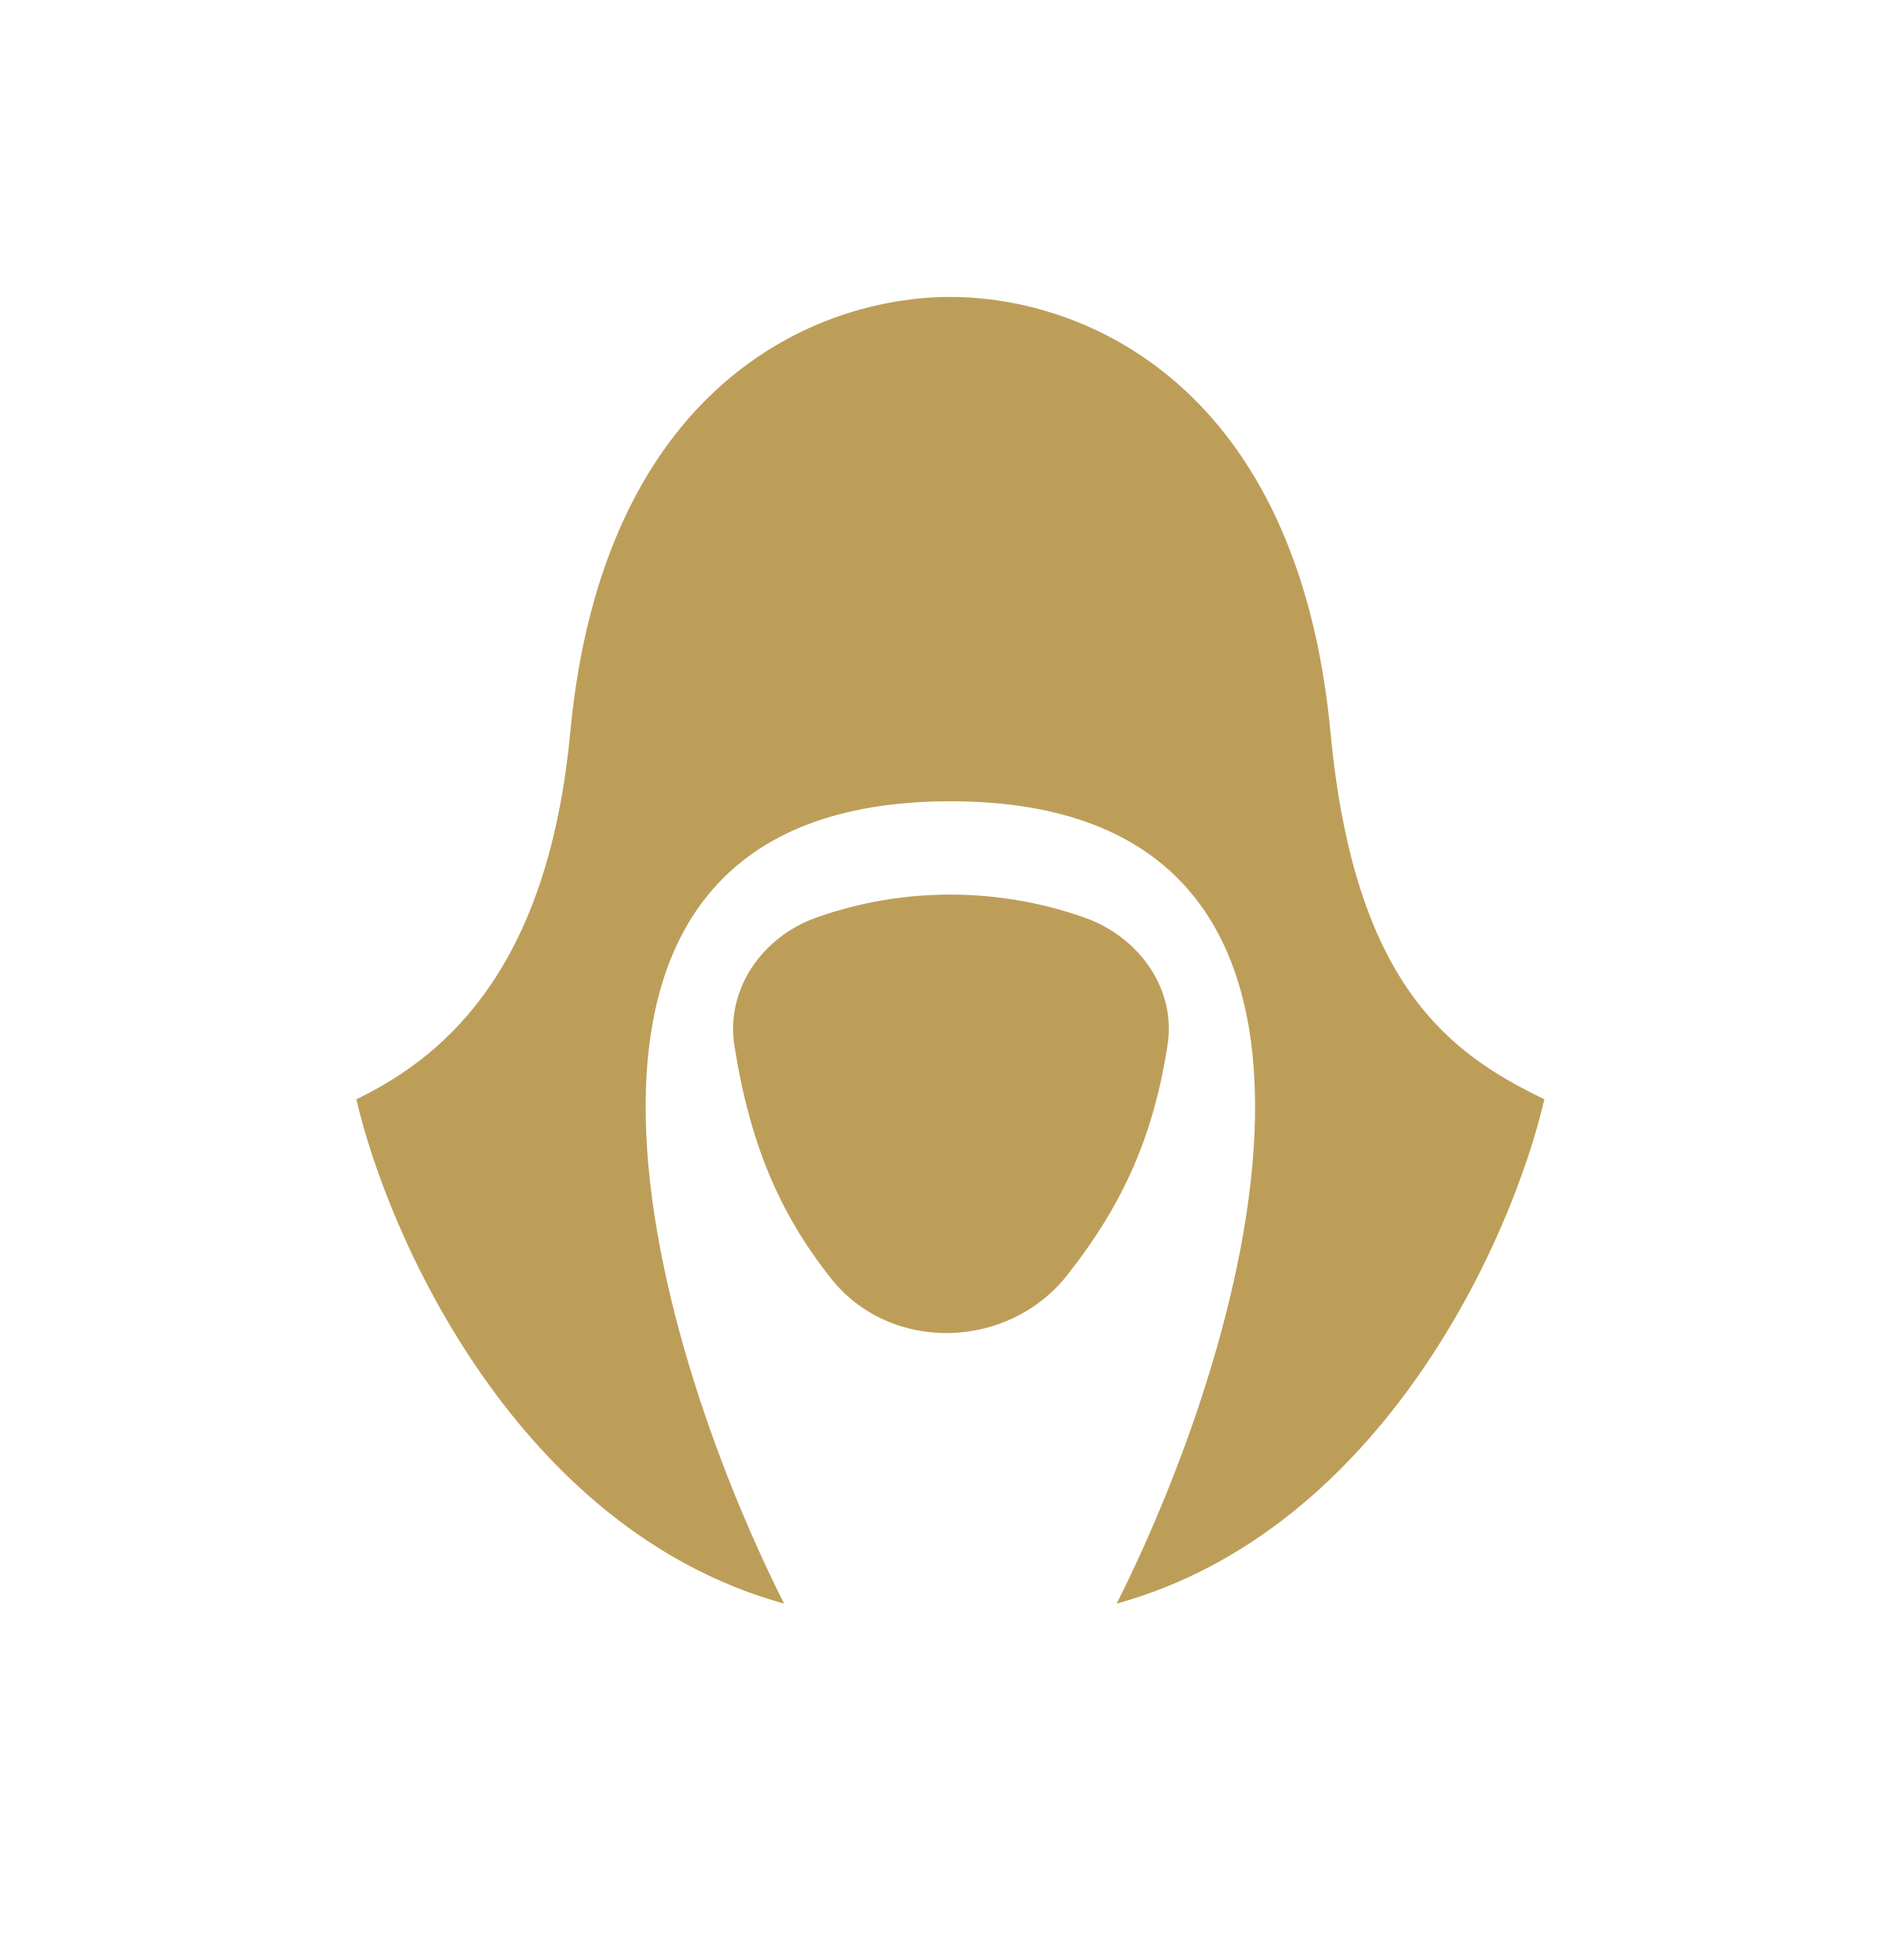
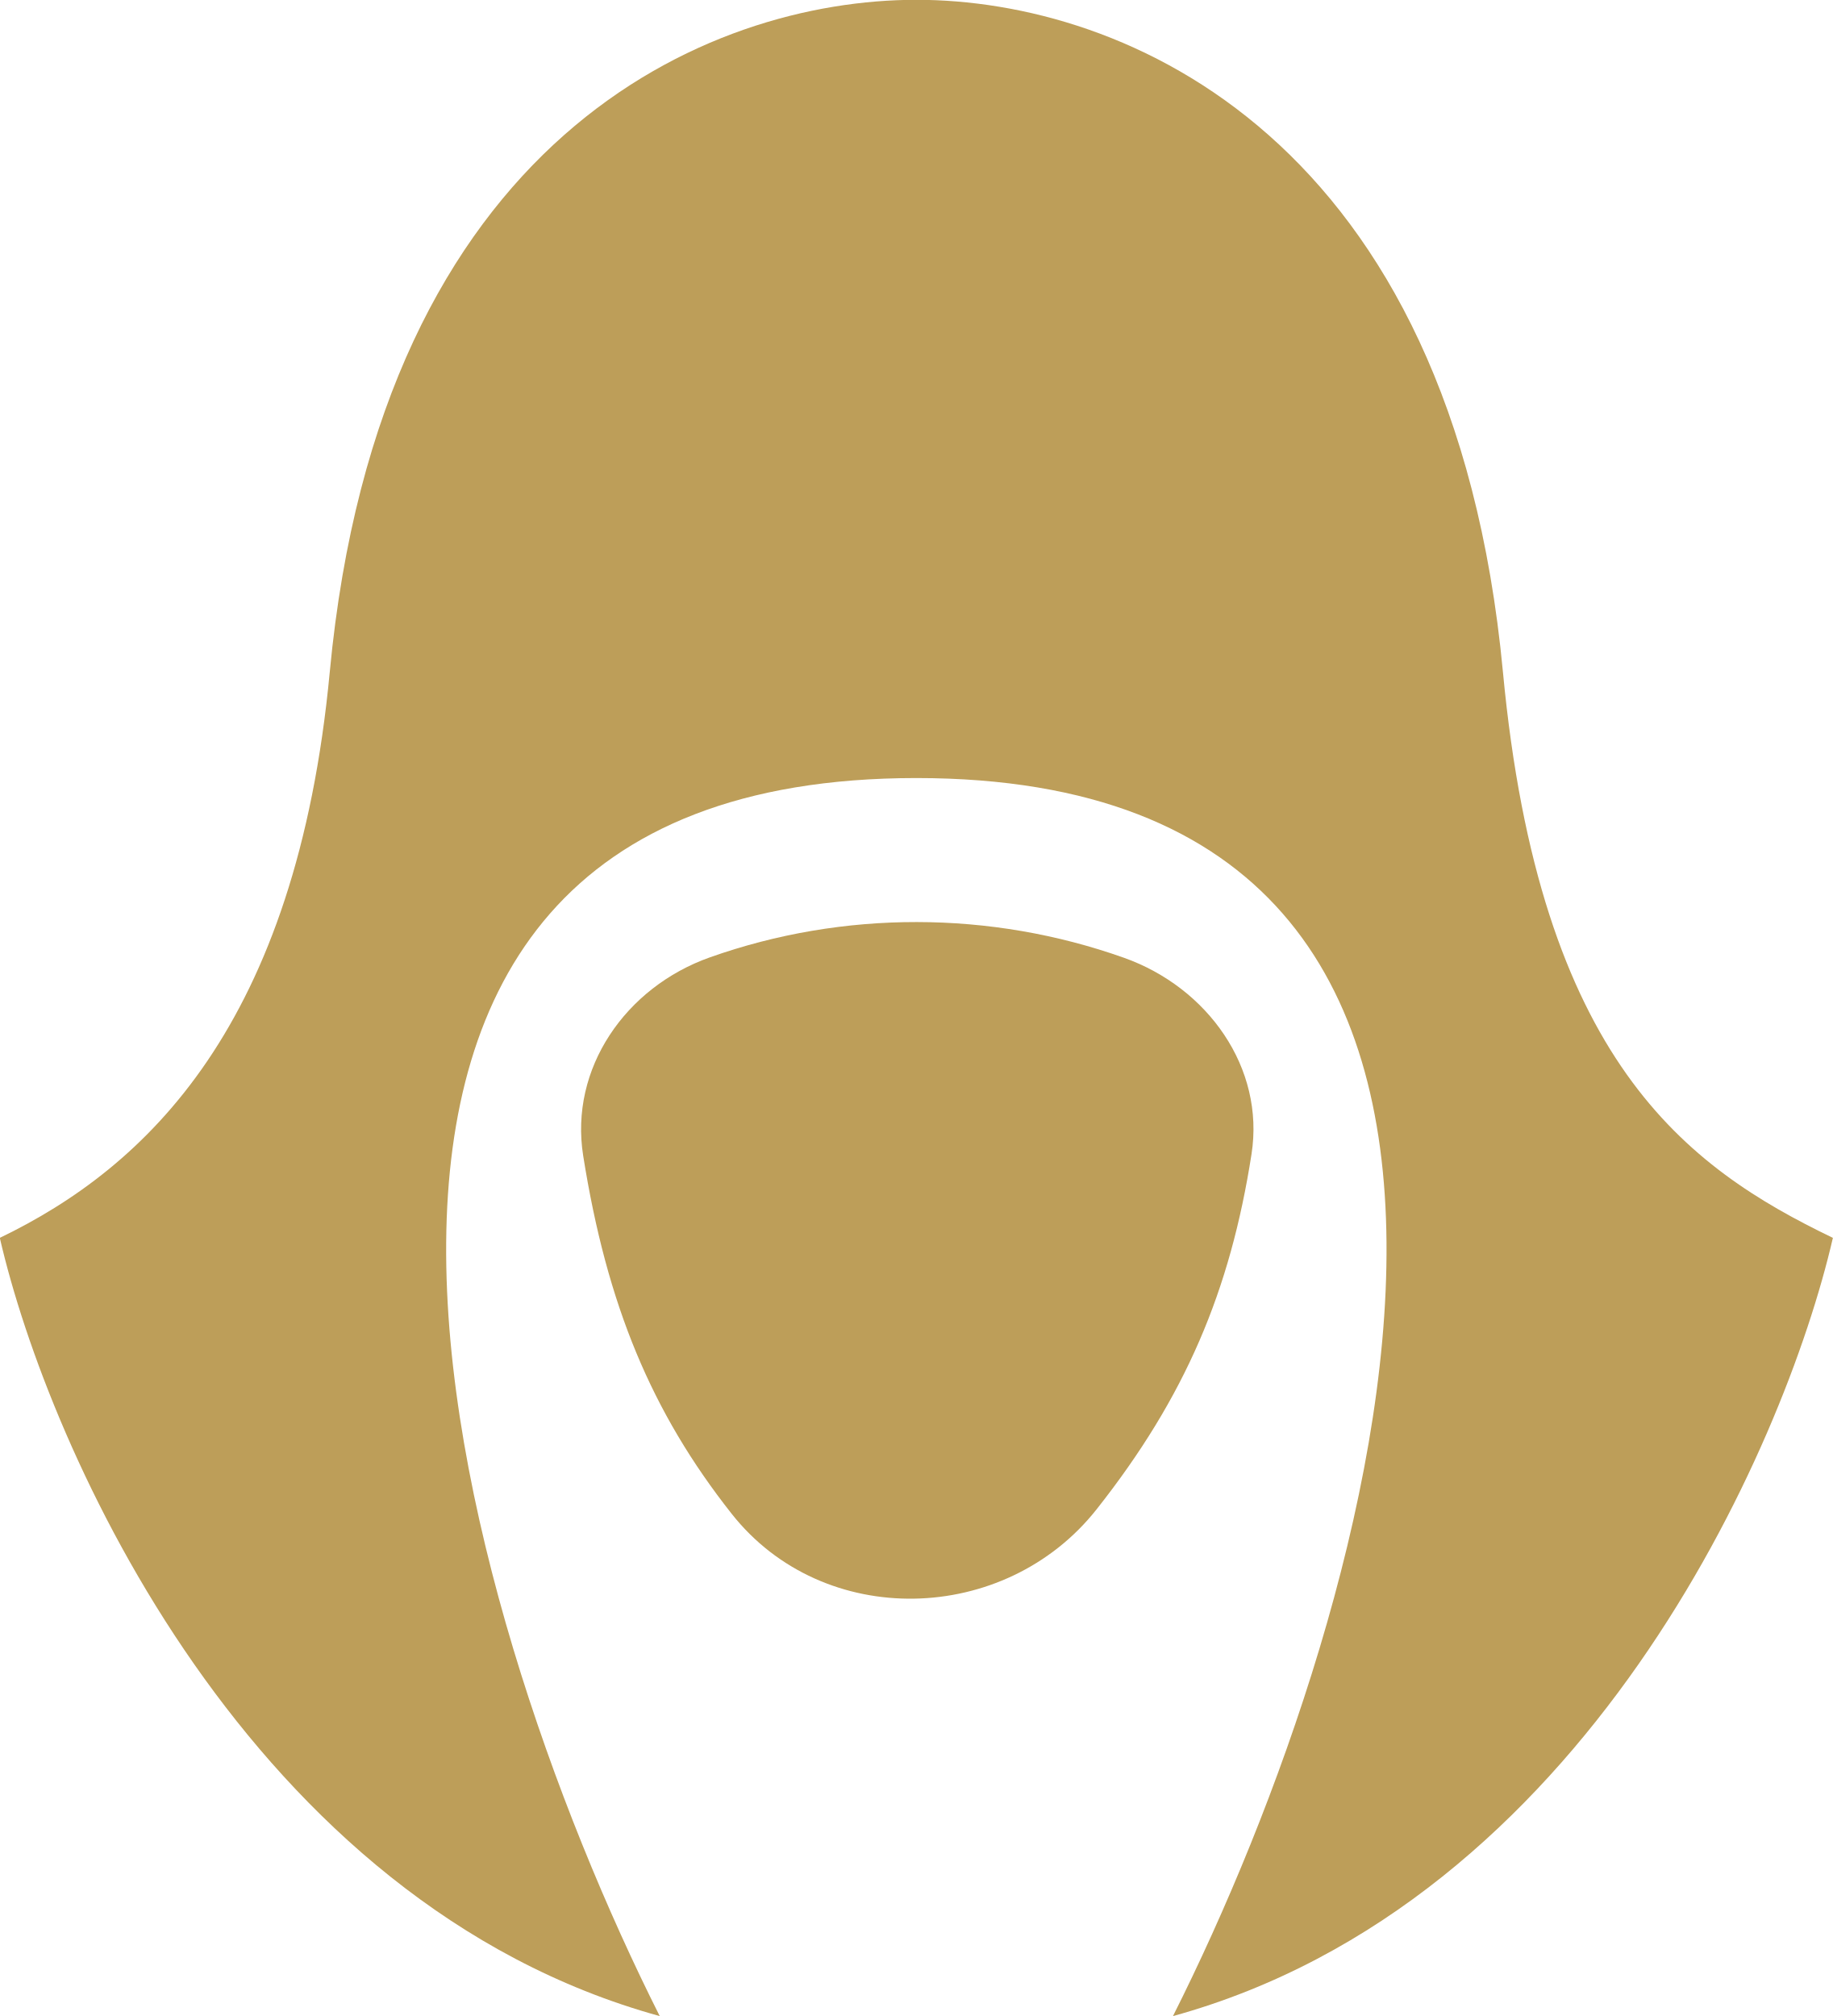
- <svg xmlns="http://www.w3.org/2000/svg" viewBox="0 0 31 32" class="createSvgIcon__Svg-sc-1l8xi8d-0 loXvaP trait_icon" width="31" height="32">
+ <svg xmlns="http://www.w3.org/2000/svg" class="createSvgIcon__Svg-sc-1l8xi8d-0 loXvaP trait_icon" viewBox="5.82 4.85 19.39 21.33">
  <path d="M15.515 4.848c-2.198 0-5.672 1.446-6.206 7.111-0.353 3.743-1.939 5.24-3.491 5.988 0.517 2.246 2.638 7.036 6.982 8.234-2.198-4.366-4.732-13.099 2.715-13.099v-8.234zM15.515 4.848c2.198 0 5.672 1.446 6.206 7.111 0.388 4.117 1.939 5.24 3.491 5.988-0.517 2.246-2.638 7.036-6.982 8.234 2.198-4.366 4.732-13.099-2.715-13.099v-8.234z" stroke="#E2E4E9" fill="#BD9E59" stroke-width="0px" />
  <path d="M17.423 20.818c-0.971 1.23-2.893 1.278-3.863 0.047-0.845-1.071-1.319-2.205-1.57-3.788-0.146-0.92 0.446-1.781 1.341-2.098 1.411-0.5 2.967-0.497 4.379 0.004 0.888 0.315 1.494 1.166 1.351 2.079-0.225 1.444-0.699 2.567-1.638 3.756z" stroke="#E2E4E9" fill="#BD9E59" stroke-width="0px" />
</svg>
